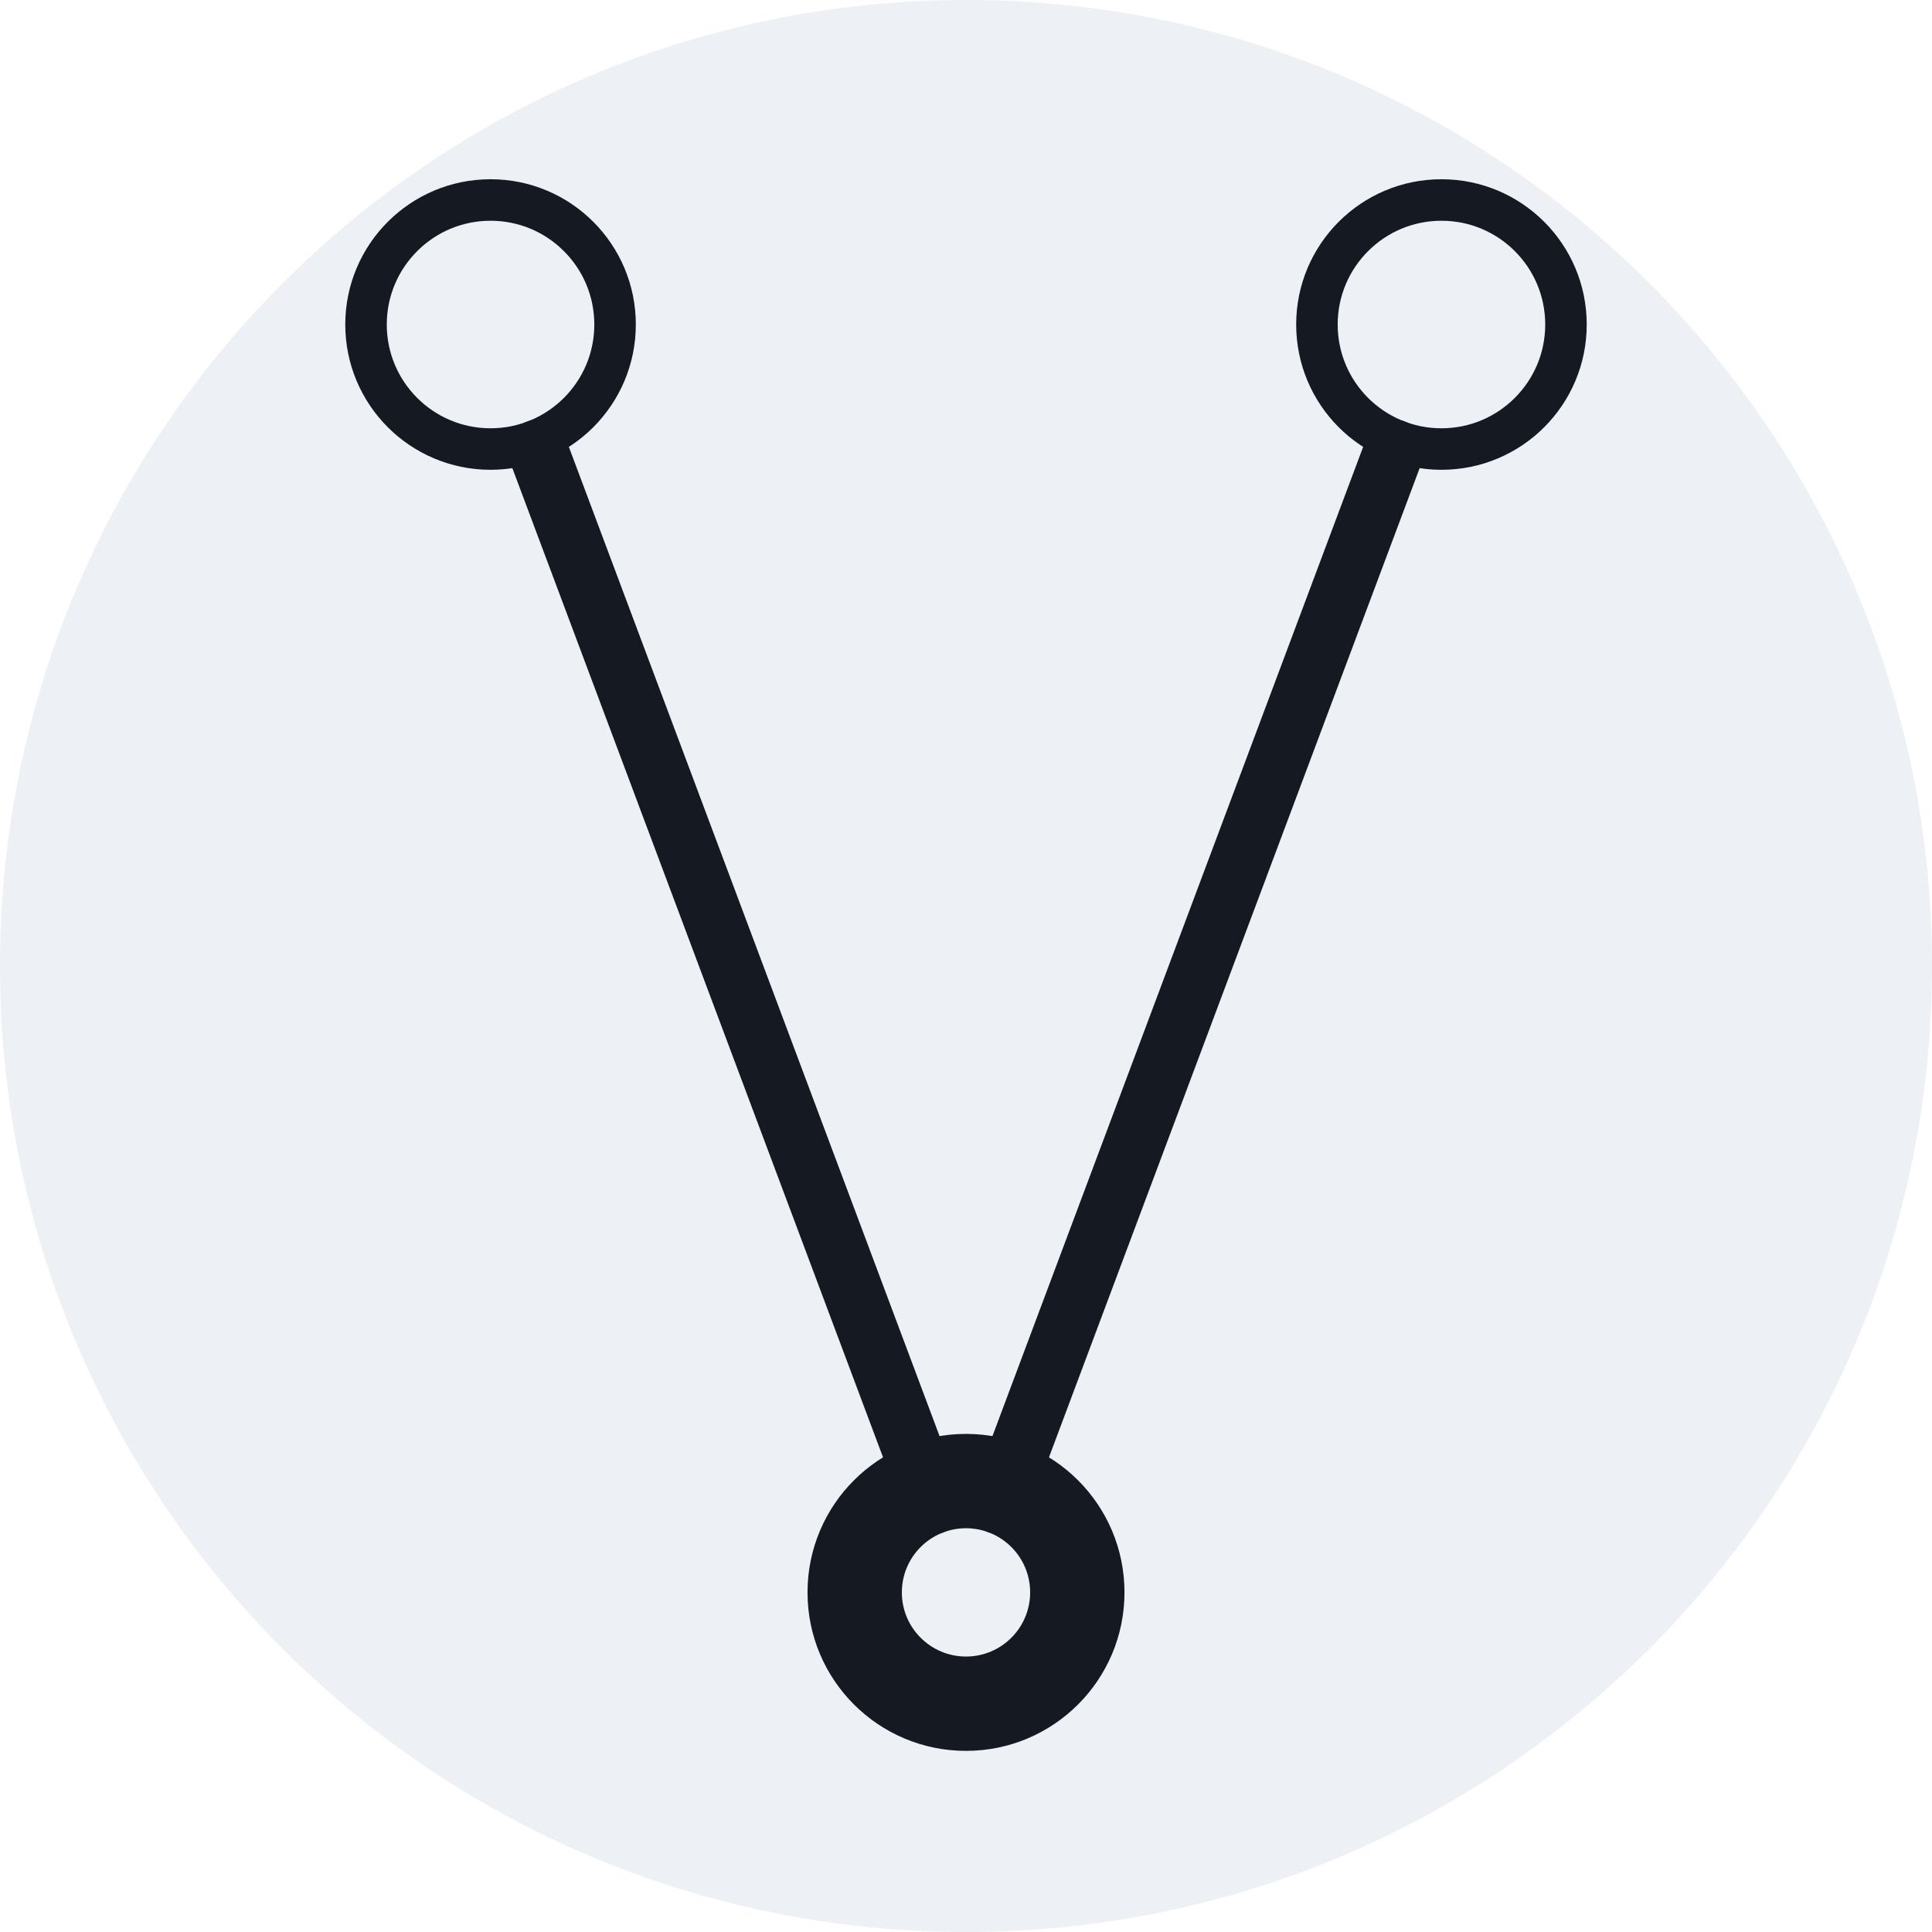
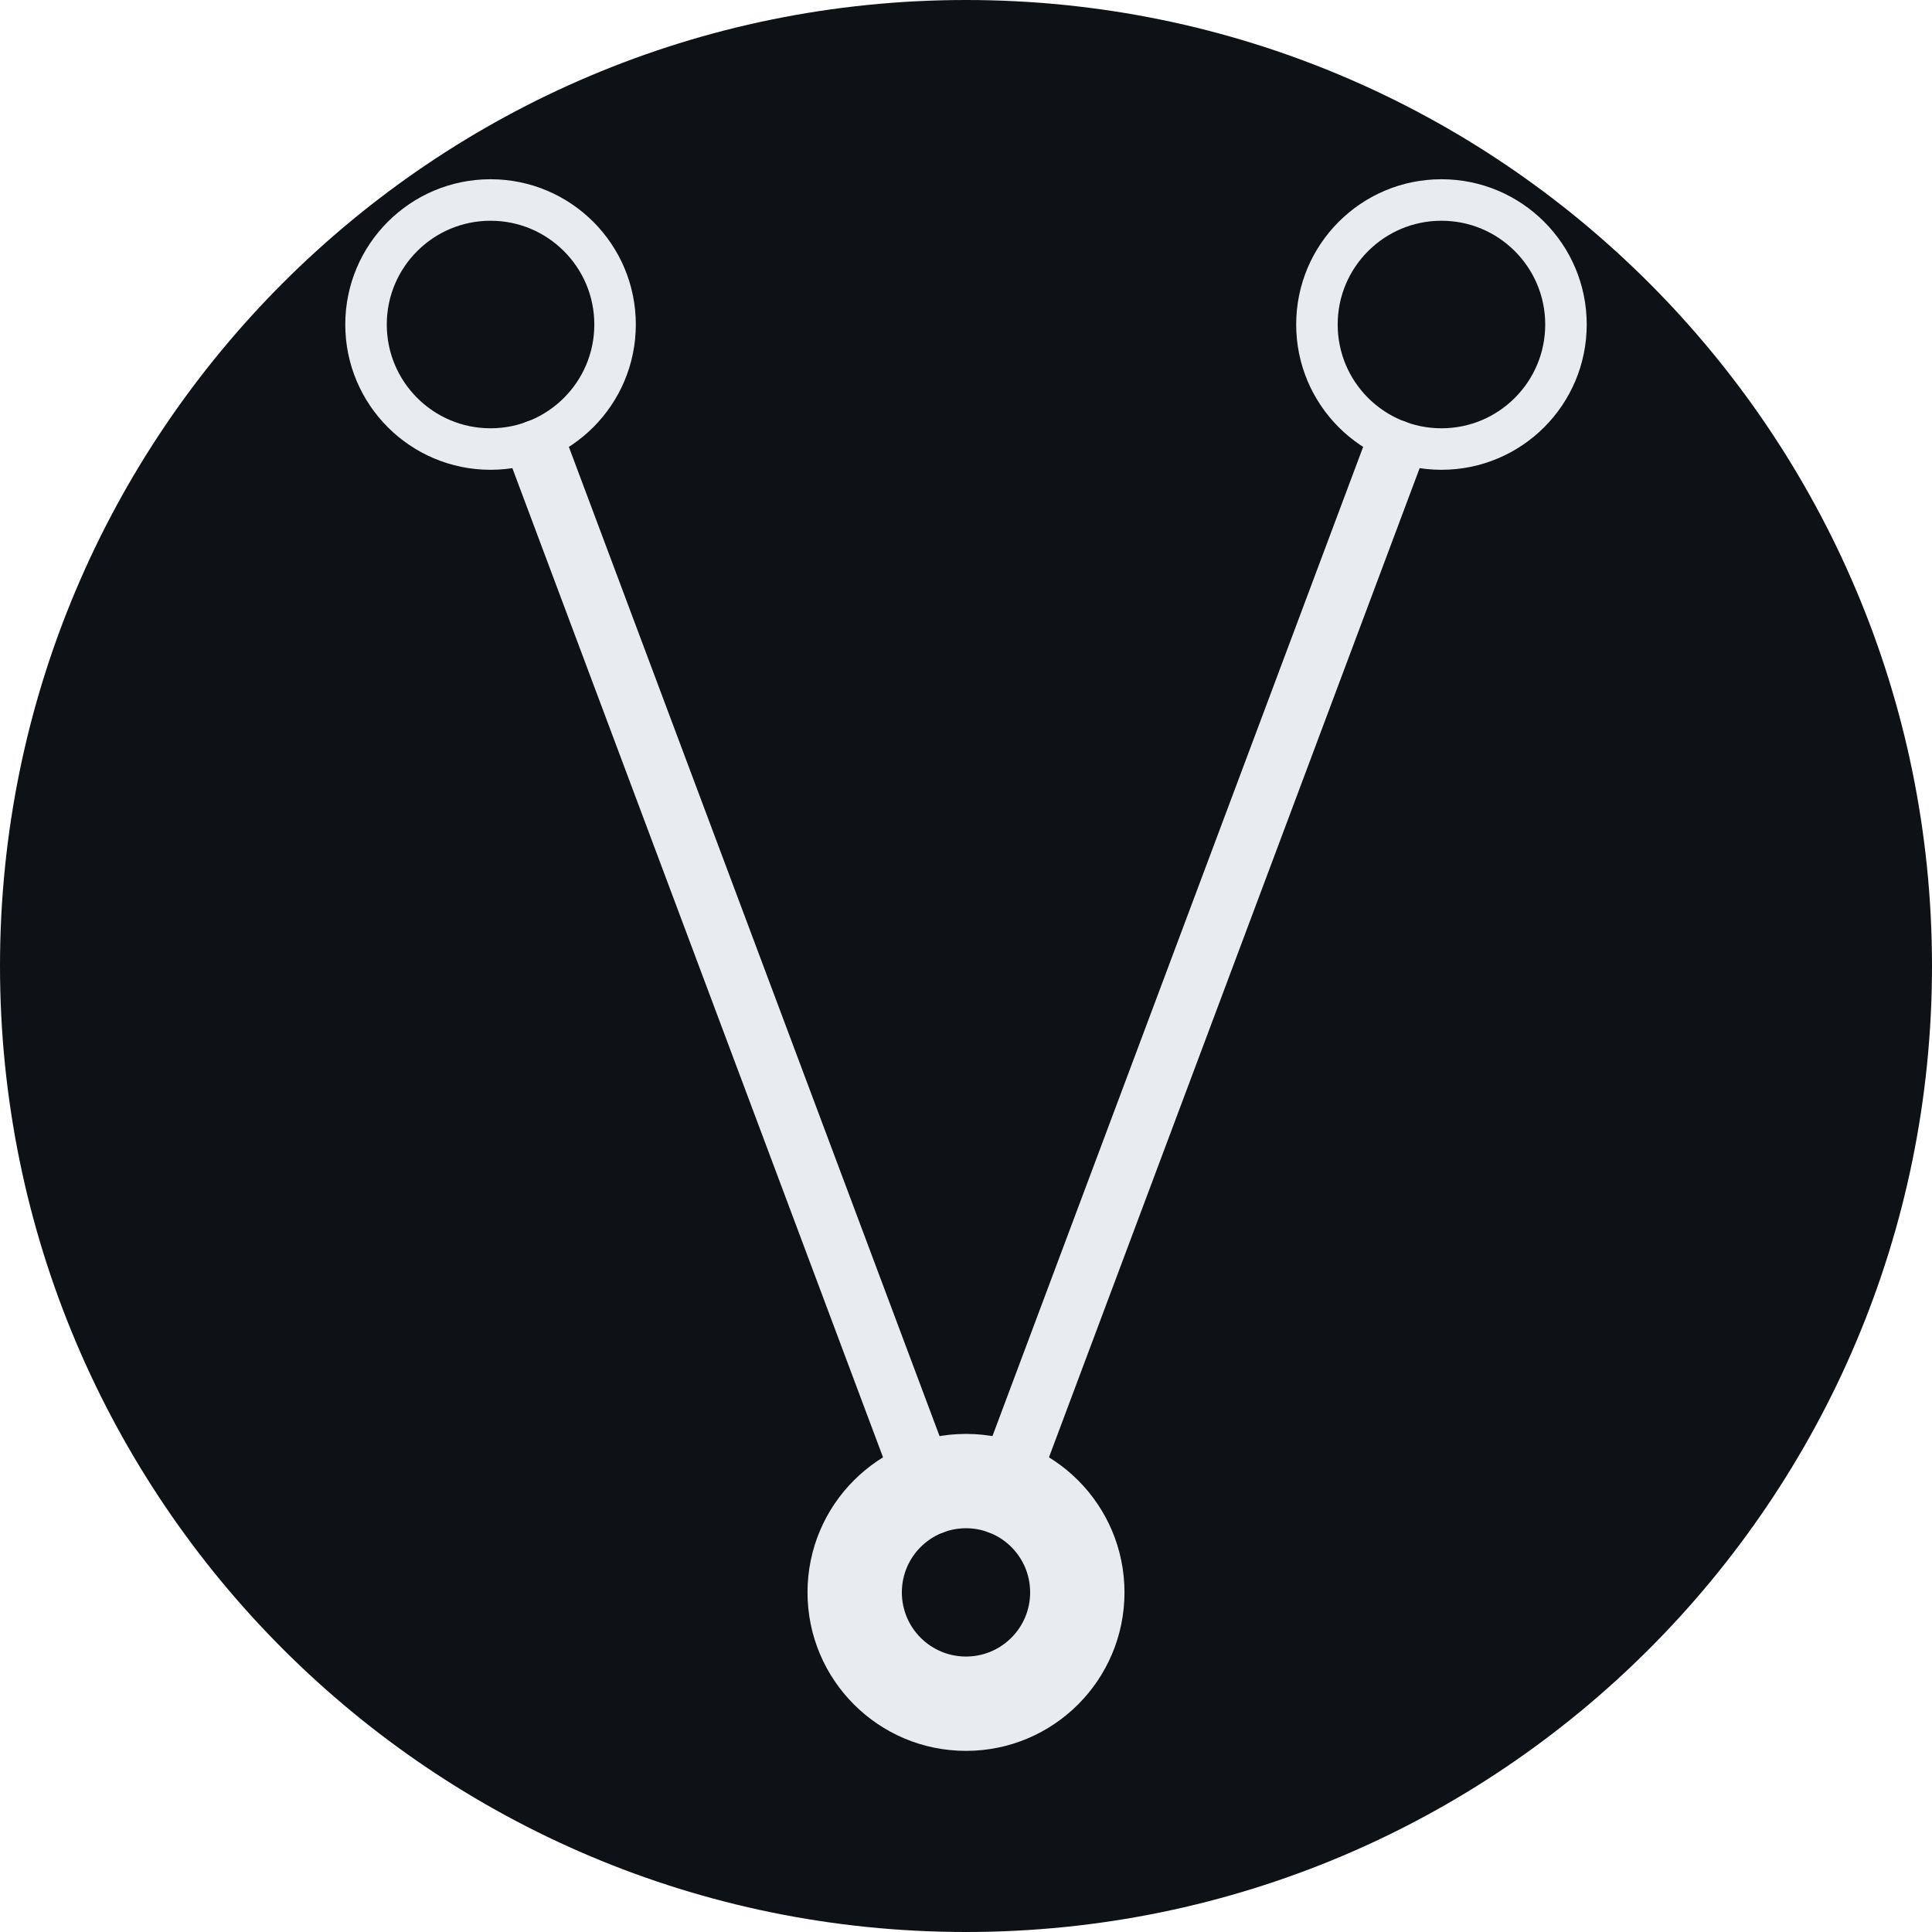
<svg xmlns="http://www.w3.org/2000/svg" viewBox="0 0 512 512" fill="none">
-   <circle cx="256" cy="256" r="256" fill="#EDF0F5" />
-   <path d="M142.5 119.2L247.2 398.6" stroke="#141922" stroke-width="16" stroke-linecap="round" />
-   <circle cx="130" cy="86" r="33" stroke="#141922" stroke-width="11" />
-   <path d="M369.5 119.2L264.8 398.6" stroke="#141922" stroke-width="16" stroke-linecap="round" />
-   <circle cx="382" cy="86" r="33" stroke="#141922" stroke-width="11" />
-   <path d="M214 422a42 42 0 1 0 84 0a42 42 0 1 0 -84 0ZM239 422a17 17 0 1 0 34 0a17 17 0 1 0 -34 0Z" fill="#141922" stroke="none" fill-rule="evenodd" />
+   <circle cx="256" cy="256" r="256" fill="#0E1116" />
+   <path d="M142.5 119.2L247.2 398.6" stroke="#E8ECF1" stroke-width="16" stroke-linecap="round" />
+   <circle cx="130" cy="86" r="33" stroke="#E8ECF1" stroke-width="11" />
+   <path d="M369.5 119.2L264.8 398.6" stroke="#E8ECF1" stroke-width="16" stroke-linecap="round" />
+   <circle cx="382" cy="86" r="33" stroke="#E8ECF1" stroke-width="11" />
+   <path d="M214 422a42 42 0 1 0 84 0a42 42 0 1 0 -84 0ZM239 422a17 17 0 1 0 34 0a17 17 0 1 0 -34 0Z" fill="#E8ECF1" stroke="none" fill-rule="evenodd" />
</svg>
